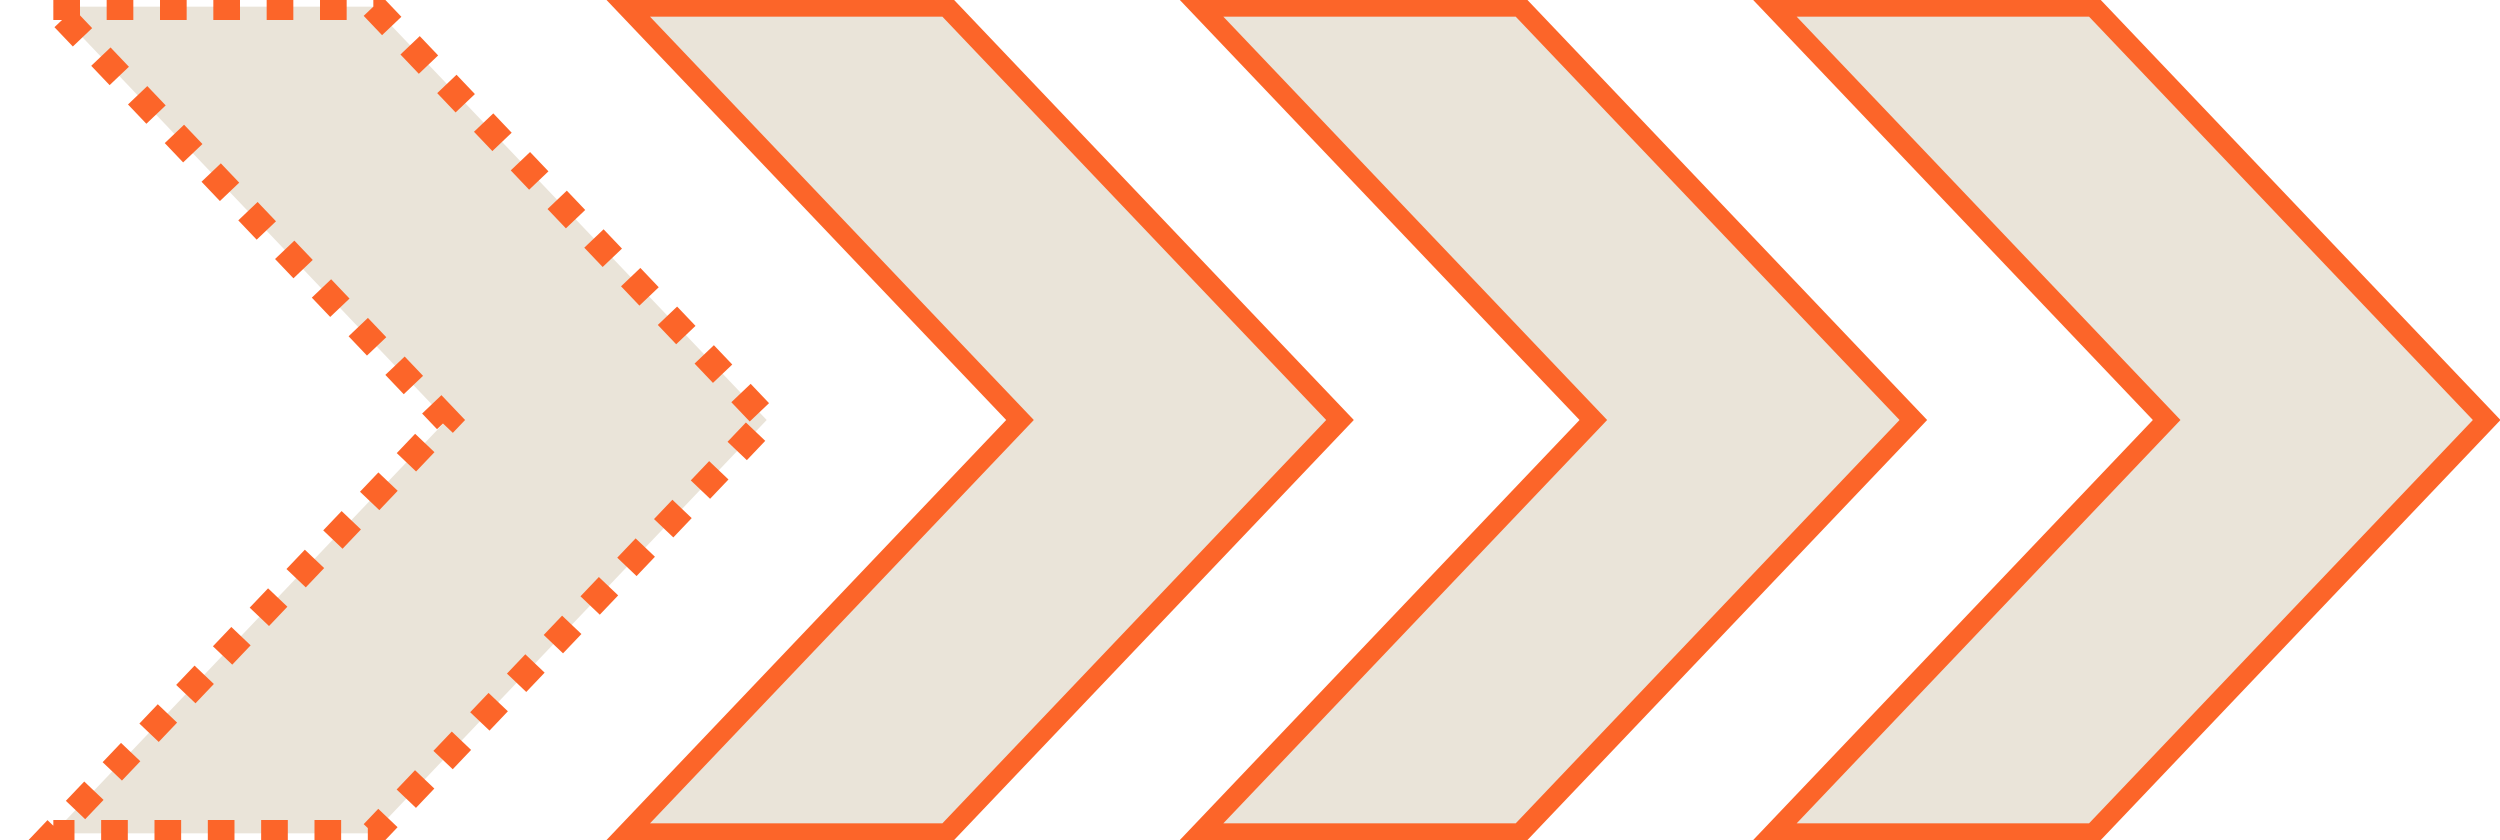
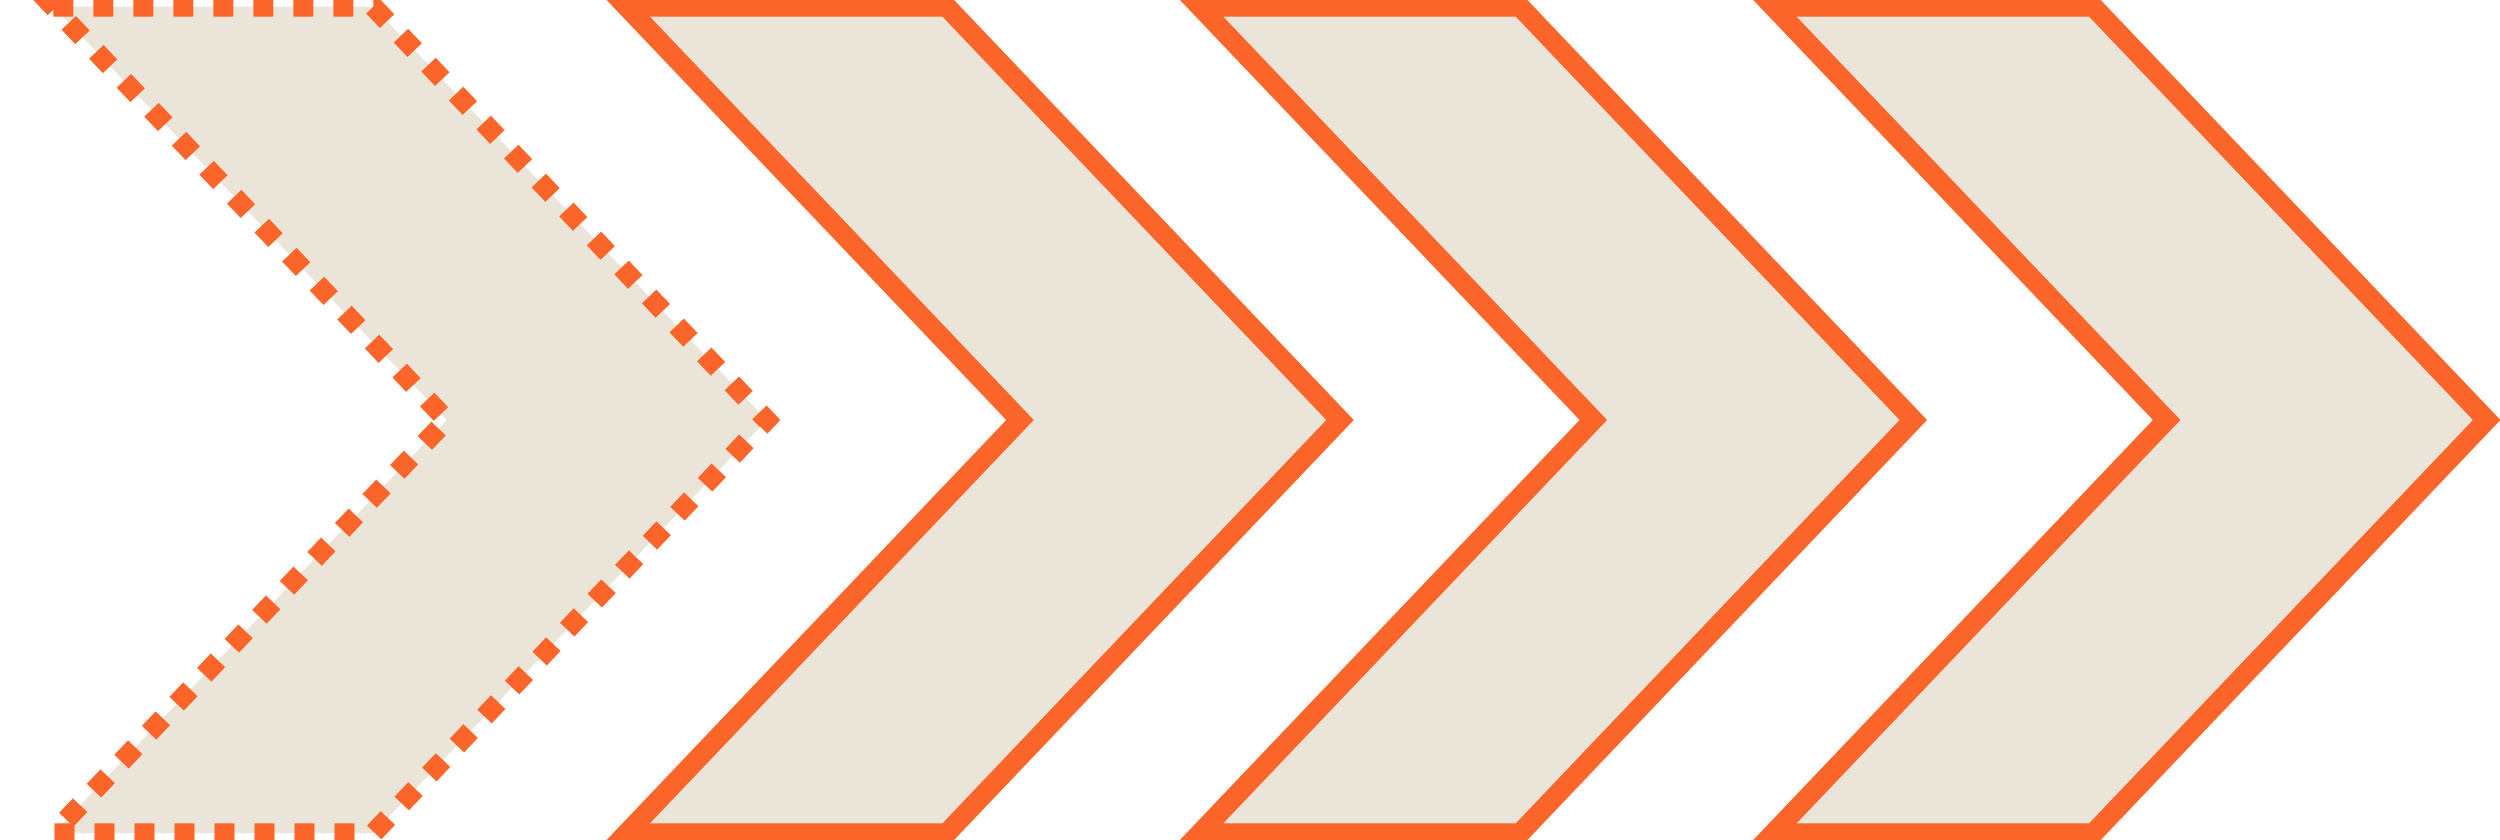
<svg xmlns="http://www.w3.org/2000/svg" viewBox="0 0 375 126" width="375" height="126" fill="#eae4d9" stroke="#fc6529" stroke-width="3">
-   <path stroke-width="4" stroke-dasharray="4 4" d="M8 1h48l59 62-59 62H8l59-62Z" />
+   <path stroke-width="3" stroke-dasharray="3 3" vector-effect="non-scaling-stroke" d="M8 1h48l59 62-59 62H8l59-62Z" />
  <path d="M94 1h48l59 62-59 62H94l59-62ZM180 1h48l59 62-59 62h-48l59-62ZM266 1h48l59 62-59 62h-48l59-62Z" />
</svg>
